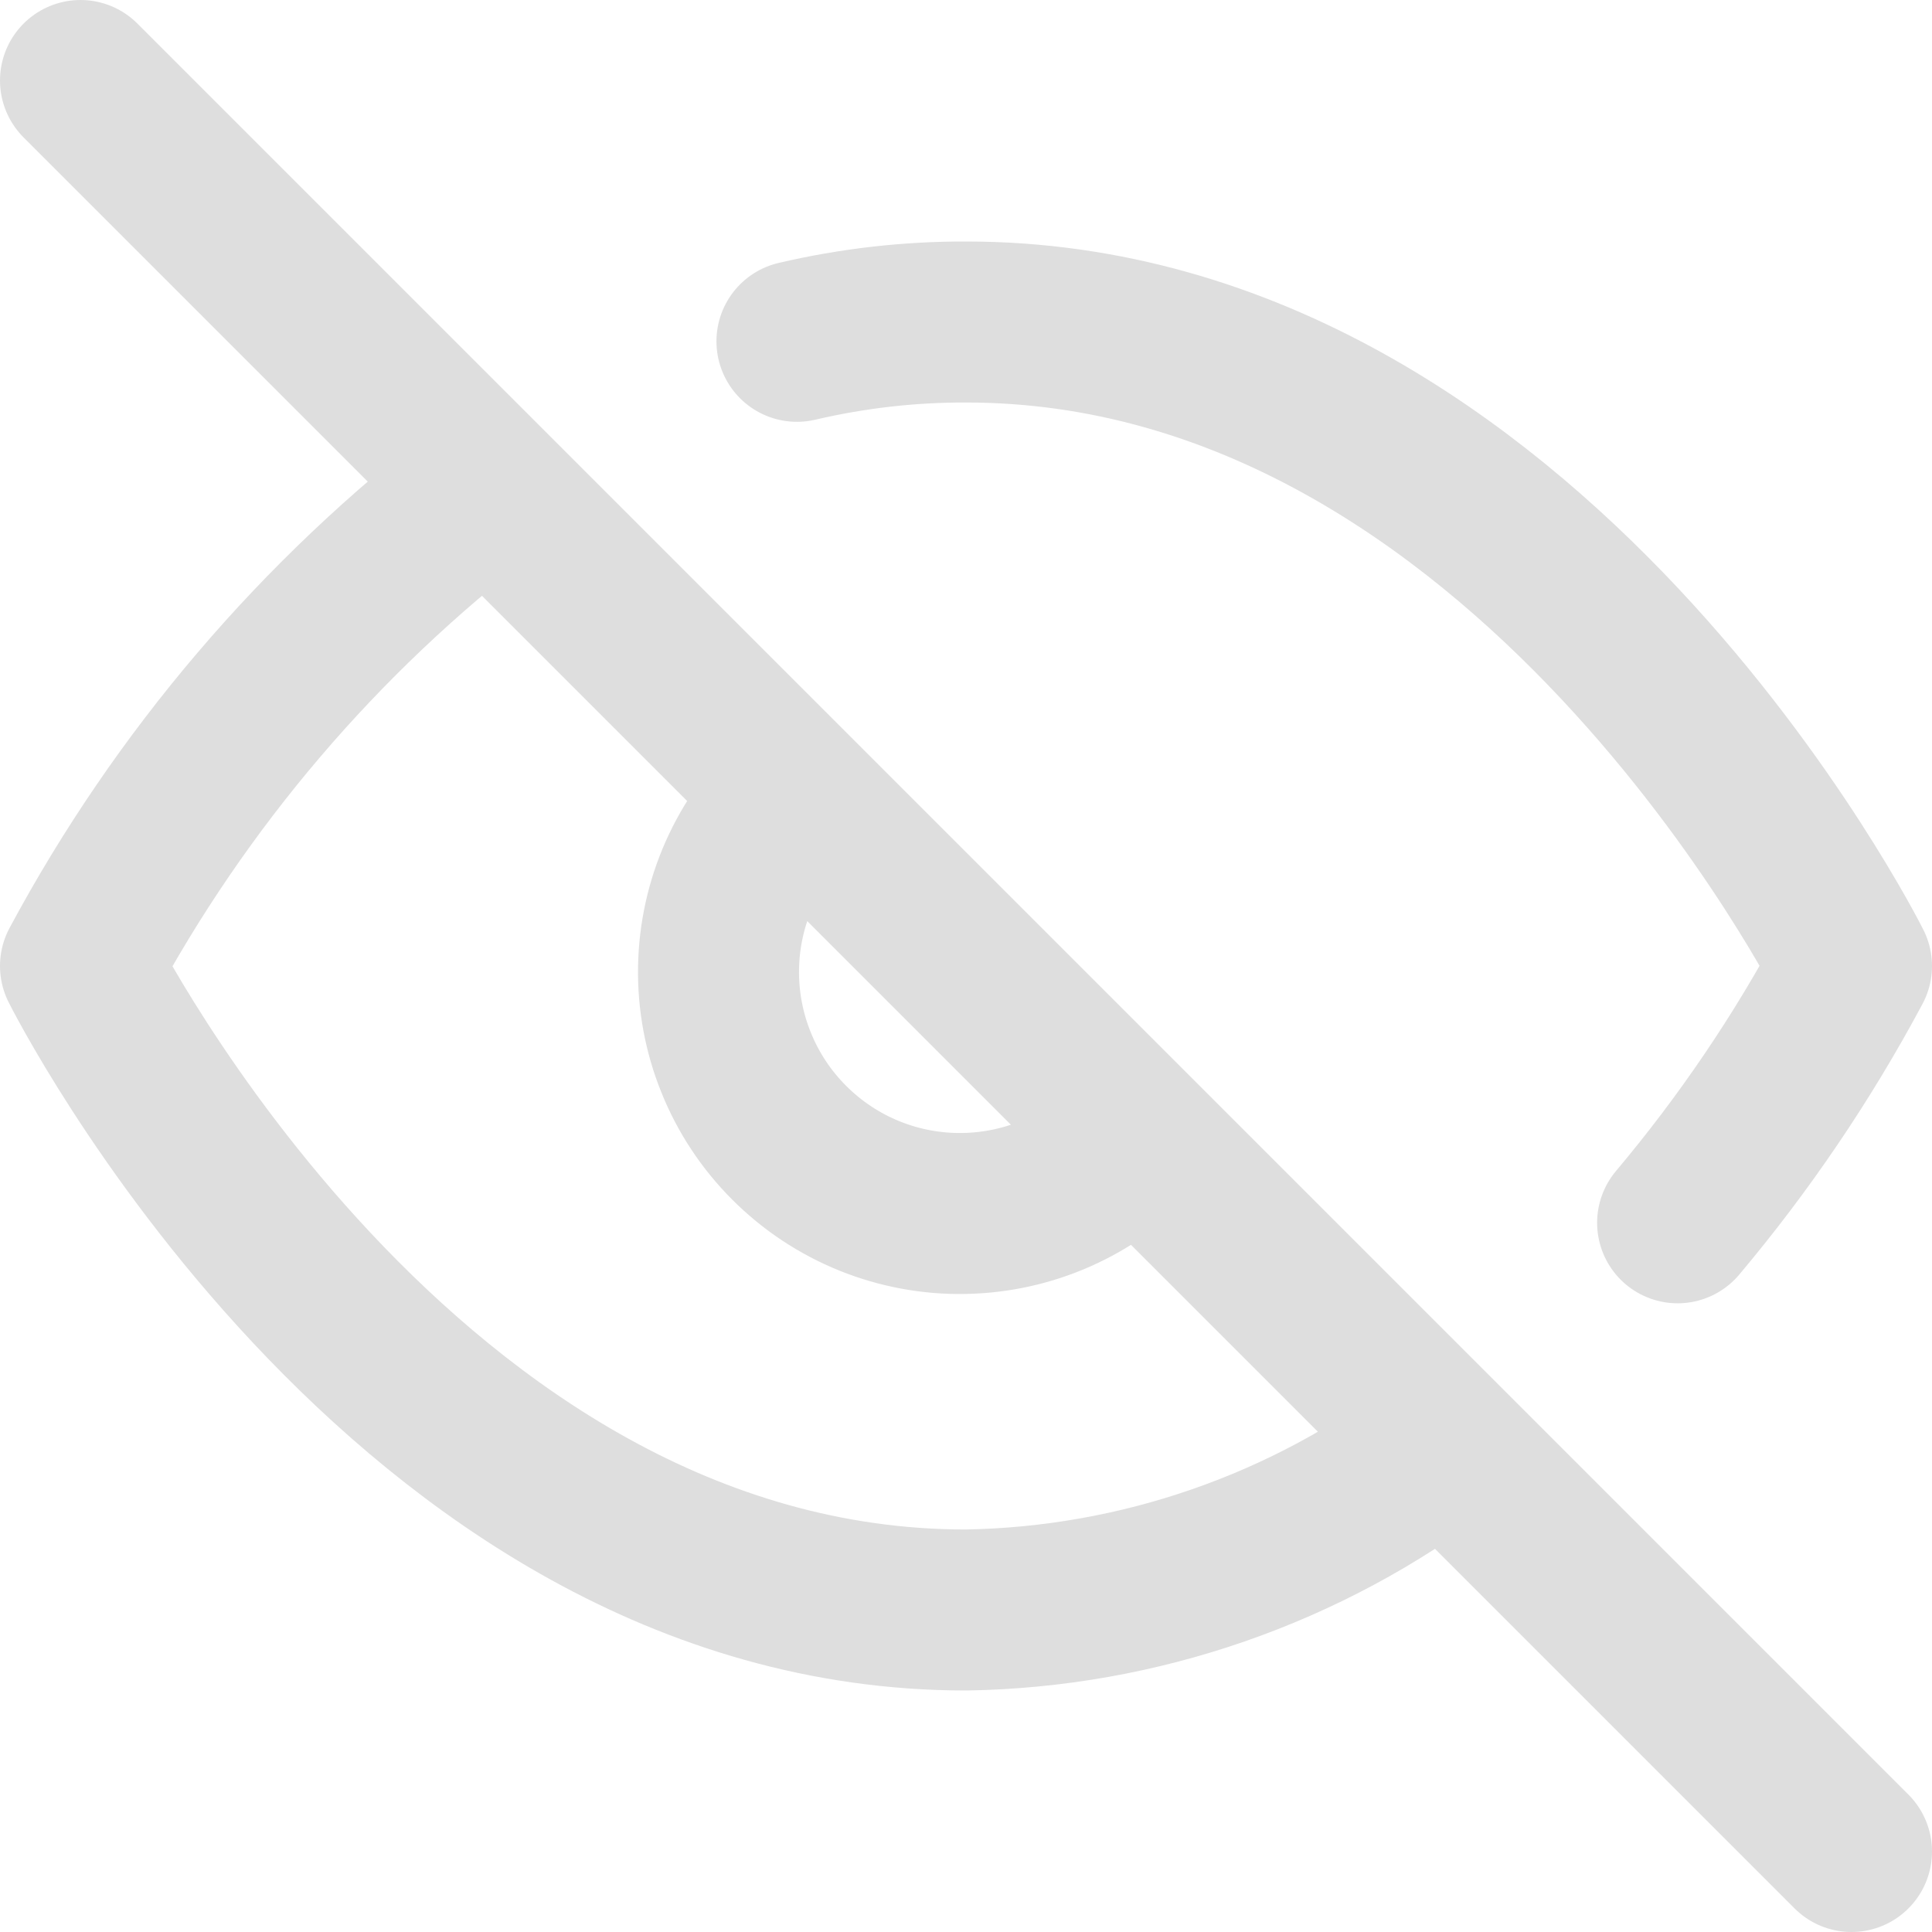
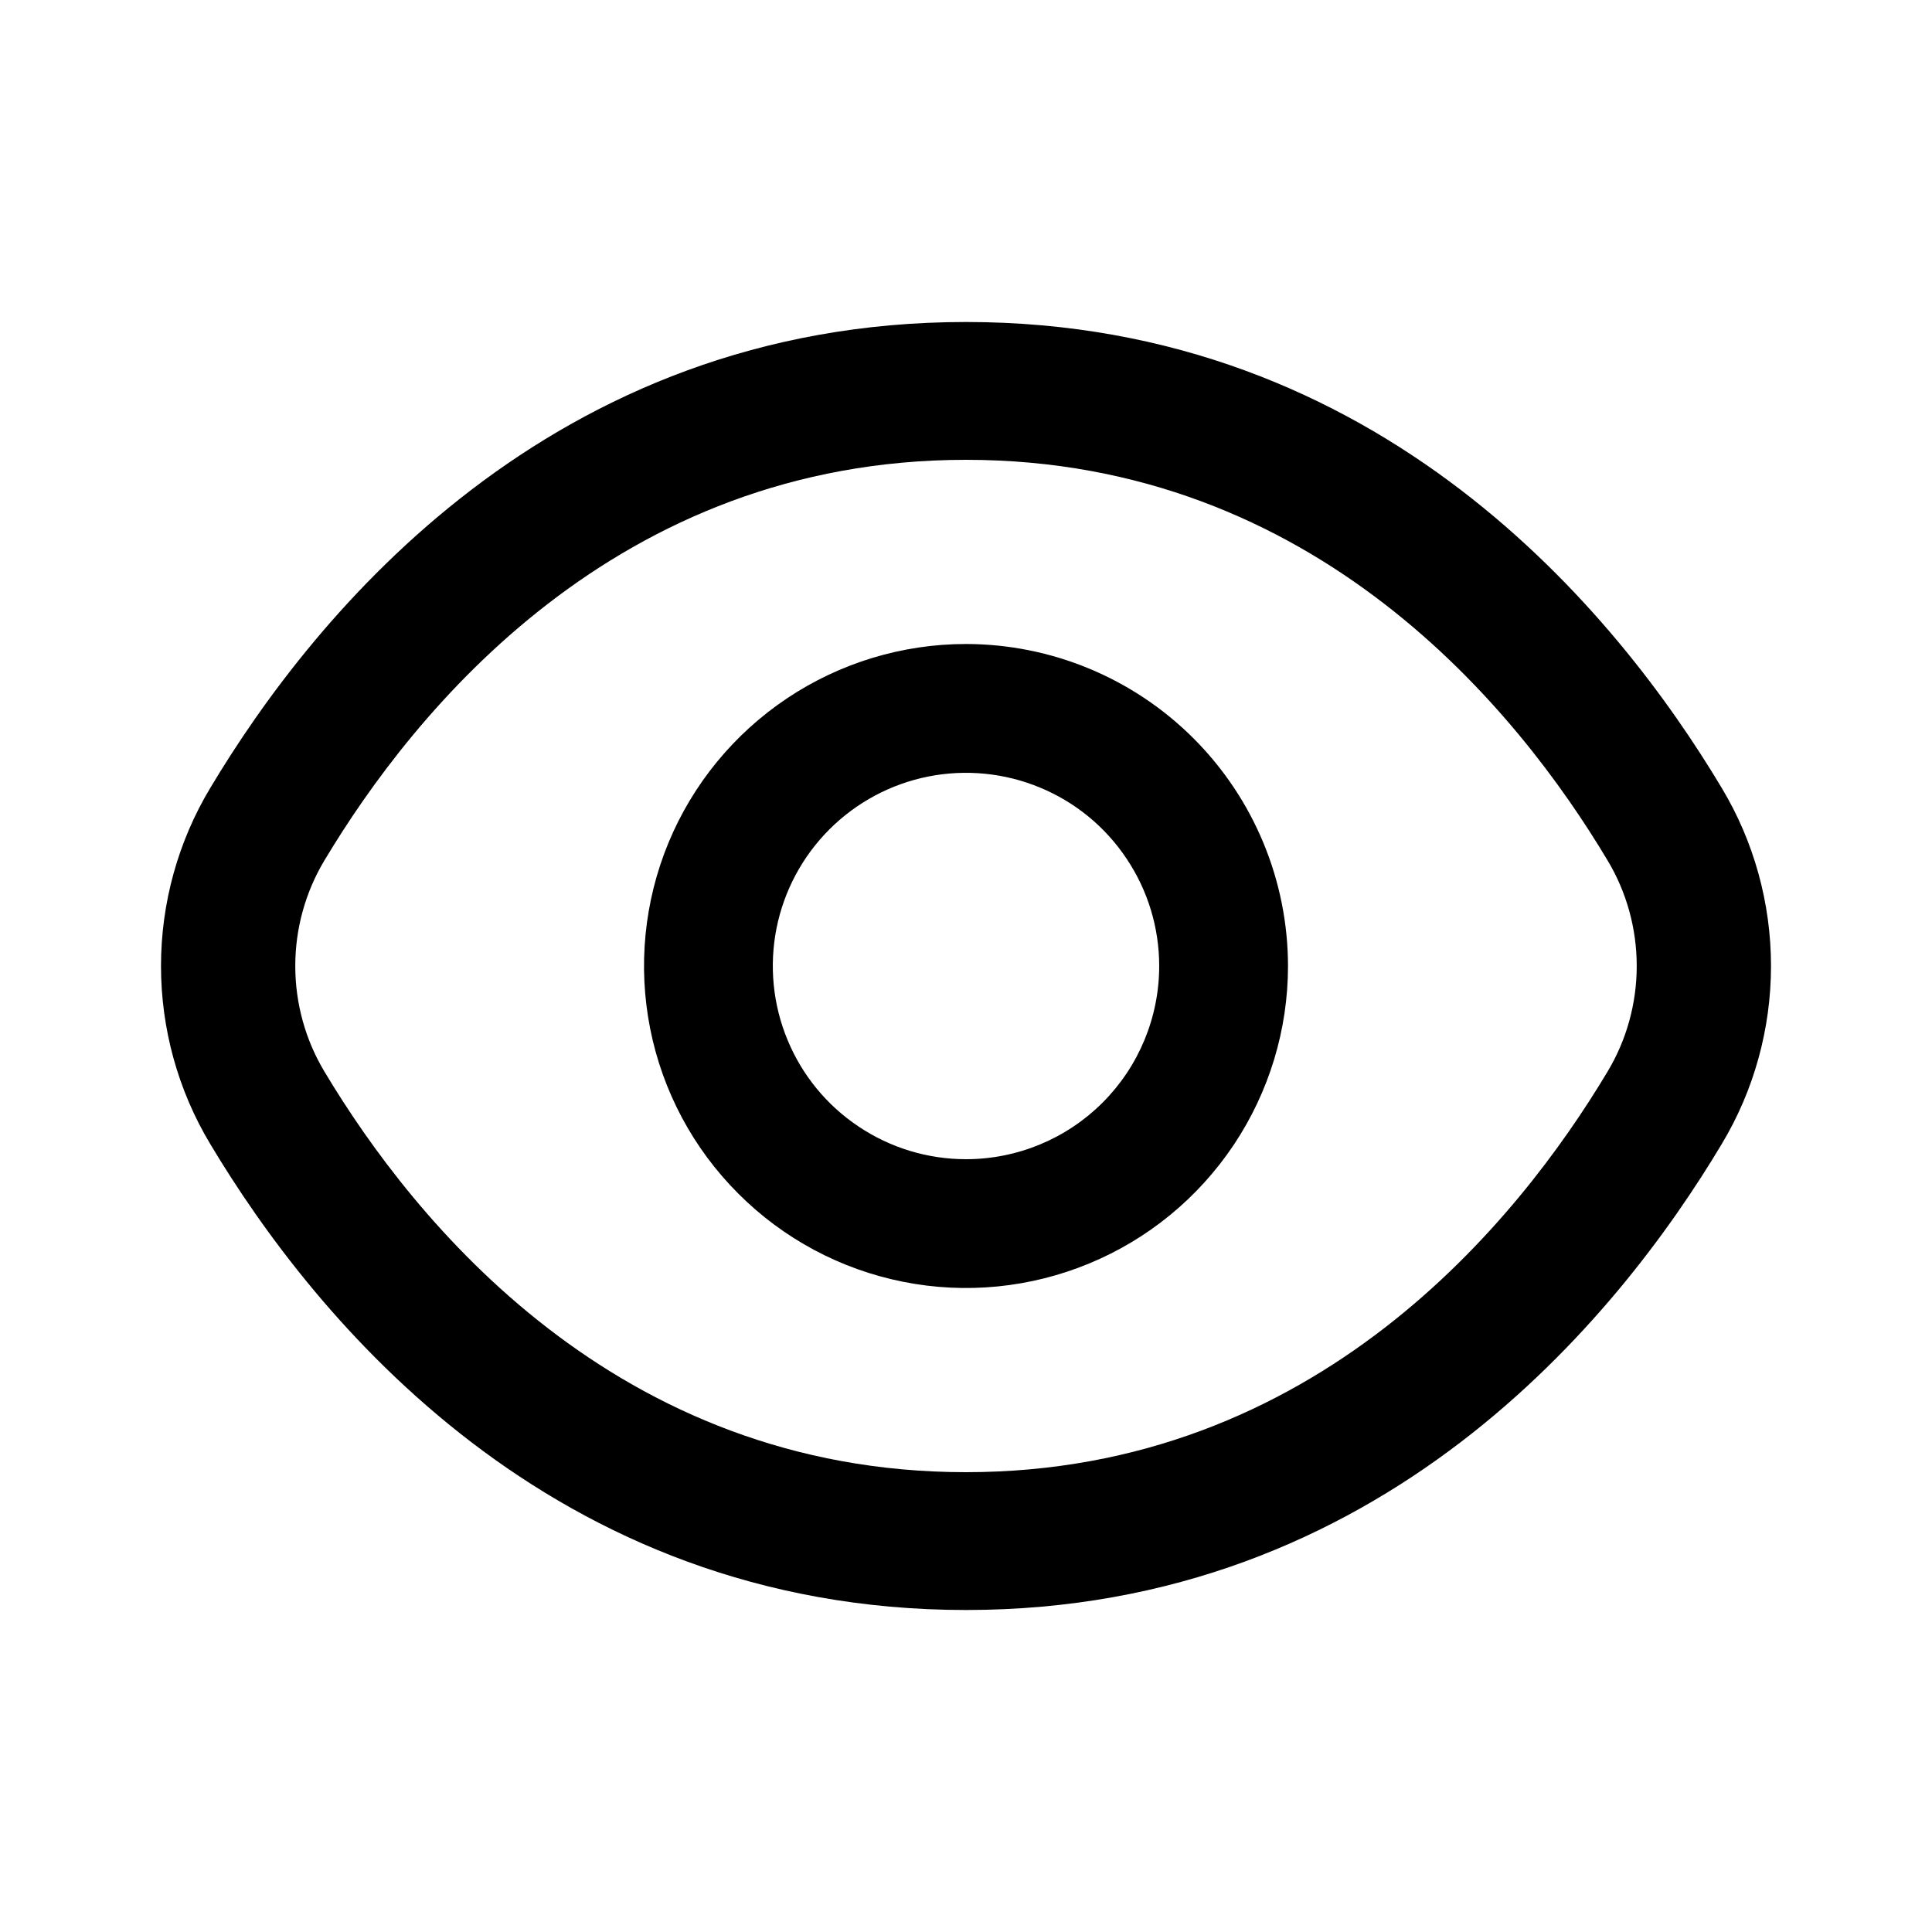
<svg xmlns="http://www.w3.org/2000/svg" width="24" height="24" viewBox="0 0 24 24" fill="none">
-   <path d="M9.9 4.24C10.588 4.079 11.293 3.998 12 4C19 4 23 12 23 12C22.393 13.136 21.669 14.205 20.84 15.19M14.12 14.12C13.845 14.415 13.514 14.651 13.146 14.815C12.778 14.979 12.381 15.067 11.978 15.074C11.575 15.082 11.175 15.007 10.802 14.857C10.428 14.706 10.089 14.481 9.804 14.196C9.519 13.911 9.294 13.572 9.144 13.198C8.993 12.825 8.919 12.425 8.926 12.022C8.933 11.619 9.021 11.222 9.185 10.854C9.349 10.486 9.585 10.155 9.88 9.88M1 1L23 23M17.94 17.94C16.231 19.243 14.149 19.965 12 20C5 20 1 12 1 12C2.244 9.682 3.969 7.657 6.06 6.06L17.94 17.94Z" stroke="#DEDEDE" stroke-width="2" stroke-linecap="round" stroke-linejoin="round" />
+   <path d="M21.389 9.79C20.097 7.628 17.158 4 12 4C6.842 4 3.903 7.628 2.611 9.79C2.212 10.454 2 11.22 2 12C2 12.78 2.212 13.546 2.611 14.21C3.903 16.372 6.842 20 12 20C17.158 20 20.097 16.372 21.389 14.21C21.788 13.546 22 12.78 22 12C22 11.22 21.788 10.454 21.389 9.79V9.79ZM19.969 13.313C18.859 15.168 16.348 18.288 12 18.288C7.652 18.288 5.141 15.168 4.031 13.313C3.794 12.919 3.668 12.464 3.668 12C3.668 11.536 3.794 11.081 4.031 10.687C5.141 8.833 7.652 5.712 12 5.712C16.348 5.712 18.859 8.829 19.969 10.687C20.206 11.081 20.332 11.536 20.332 12C20.332 12.464 20.206 12.919 19.969 13.313V13.313Z" fill="black" />
+   <path d="M12 8C11.209 8 10.435 8.235 9.778 8.674C9.12 9.114 8.607 9.738 8.304 10.469C8.002 11.2 7.923 12.004 8.077 12.78C8.231 13.556 8.612 14.269 9.172 14.828C9.731 15.388 10.444 15.769 11.22 15.923C11.996 16.078 12.8 15.998 13.531 15.695C14.262 15.393 14.886 14.88 15.326 14.222C15.765 13.565 16 12.791 16 12C15.999 10.94 15.577 9.923 14.827 9.173C14.077 8.423 13.06 8.001 12 8V8ZM12 14.4C11.525 14.4 11.061 14.259 10.667 13.995C10.272 13.732 9.964 13.357 9.783 12.918C9.601 12.48 9.554 11.997 9.646 11.532C9.739 11.066 9.967 10.639 10.303 10.303C10.639 9.967 11.066 9.739 11.532 9.646C11.997 9.554 12.48 9.601 12.918 9.783C13.357 9.964 13.732 10.272 13.995 10.667C14.259 11.061 14.4 11.525 14.4 12C14.4 12.636 14.147 13.247 13.697 13.697C13.247 14.147 12.636 14.4 12 14.4Z" fill="black" />
</svg>
